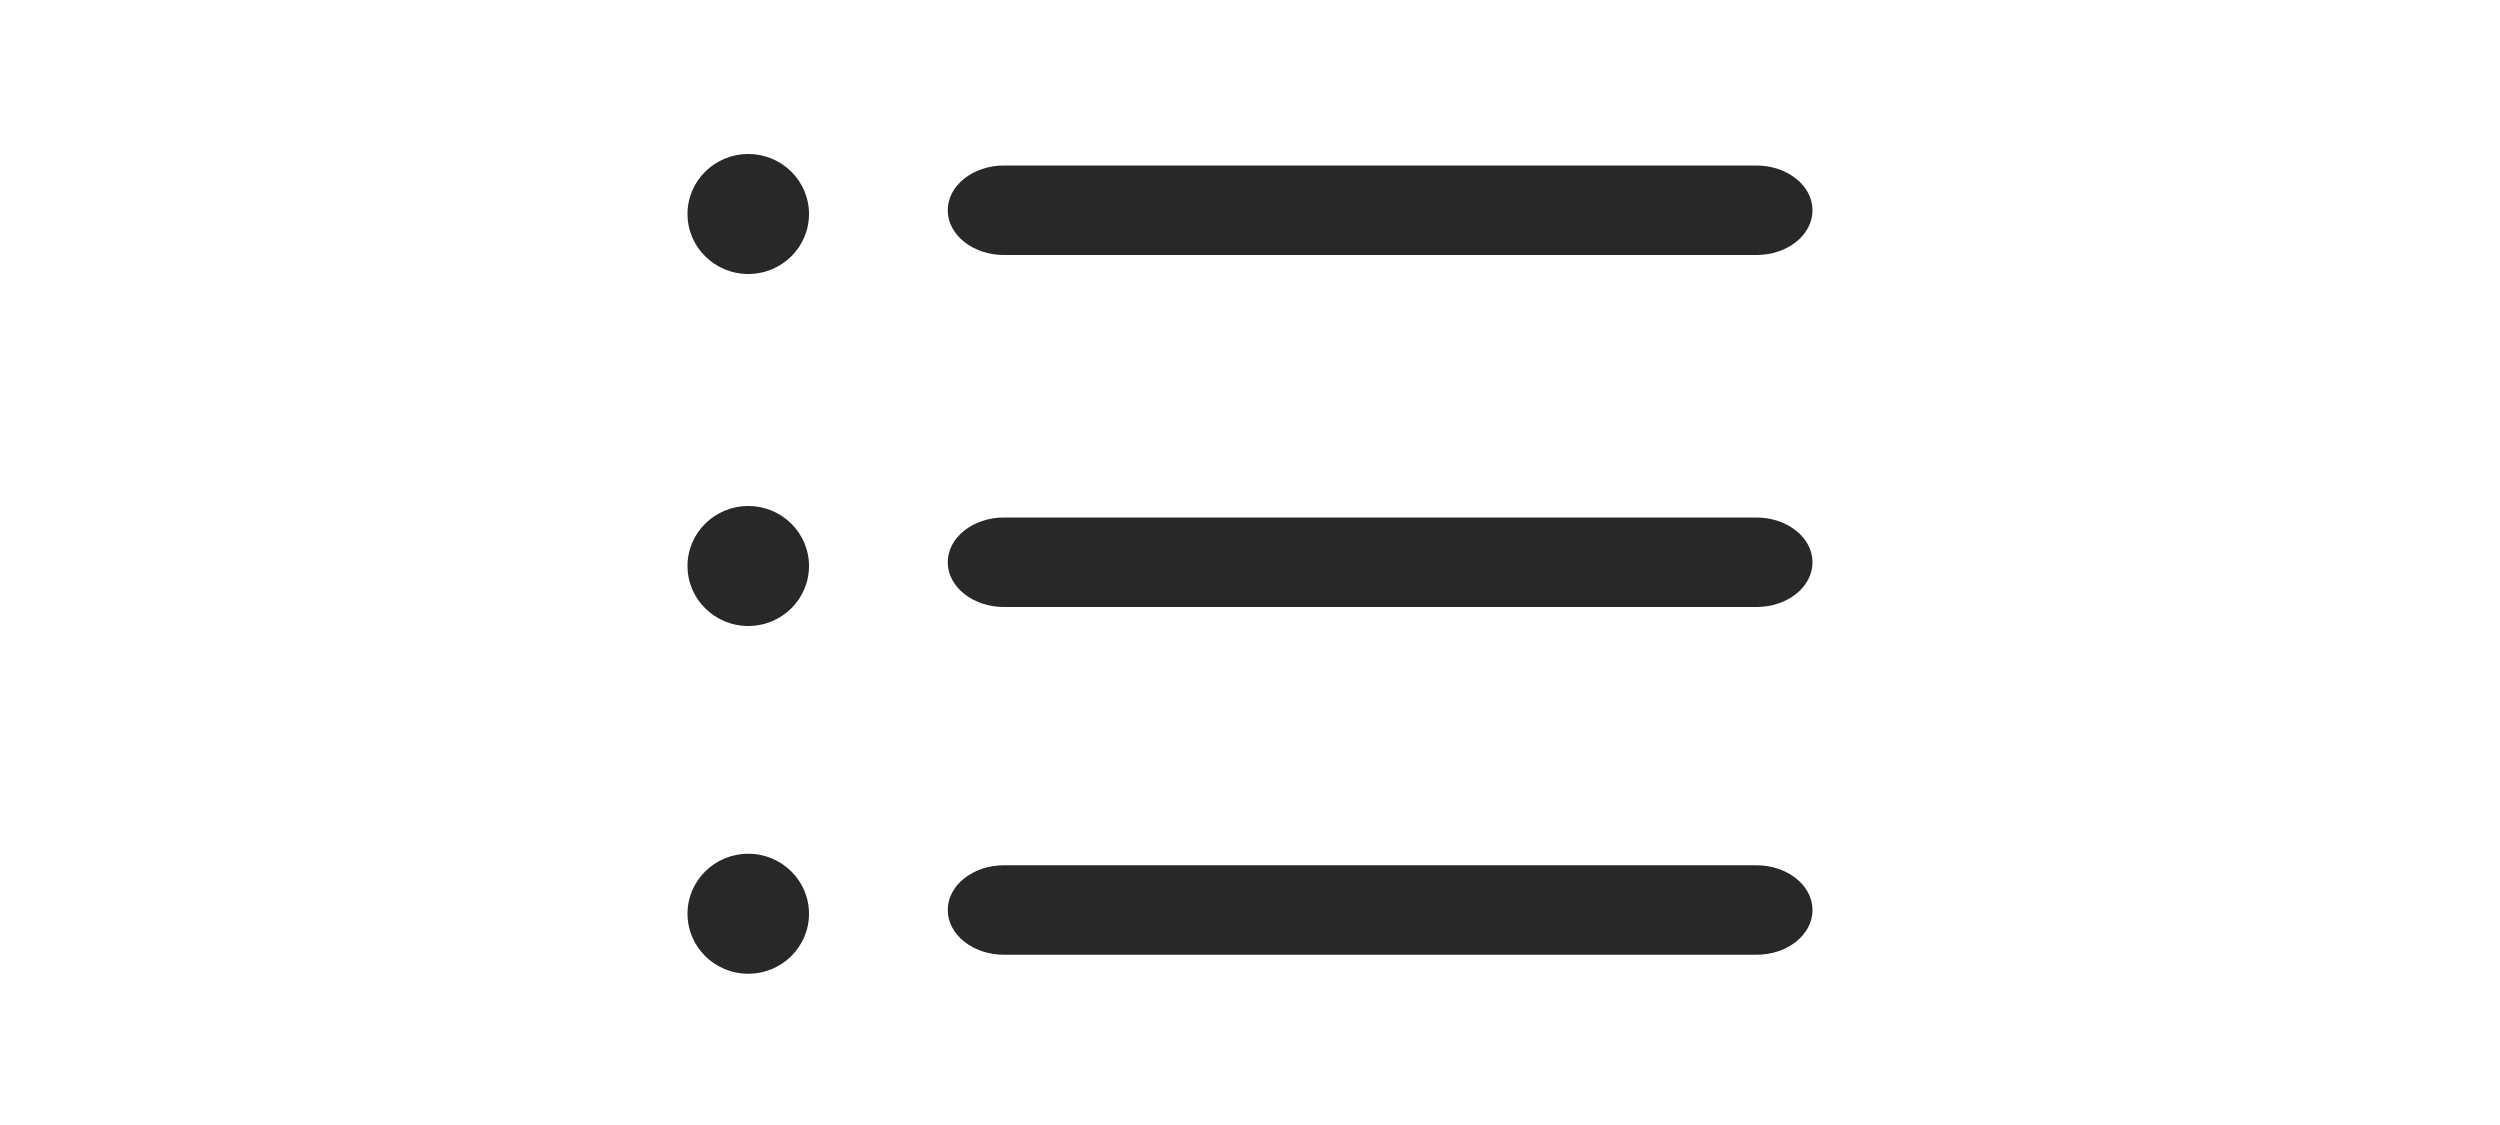
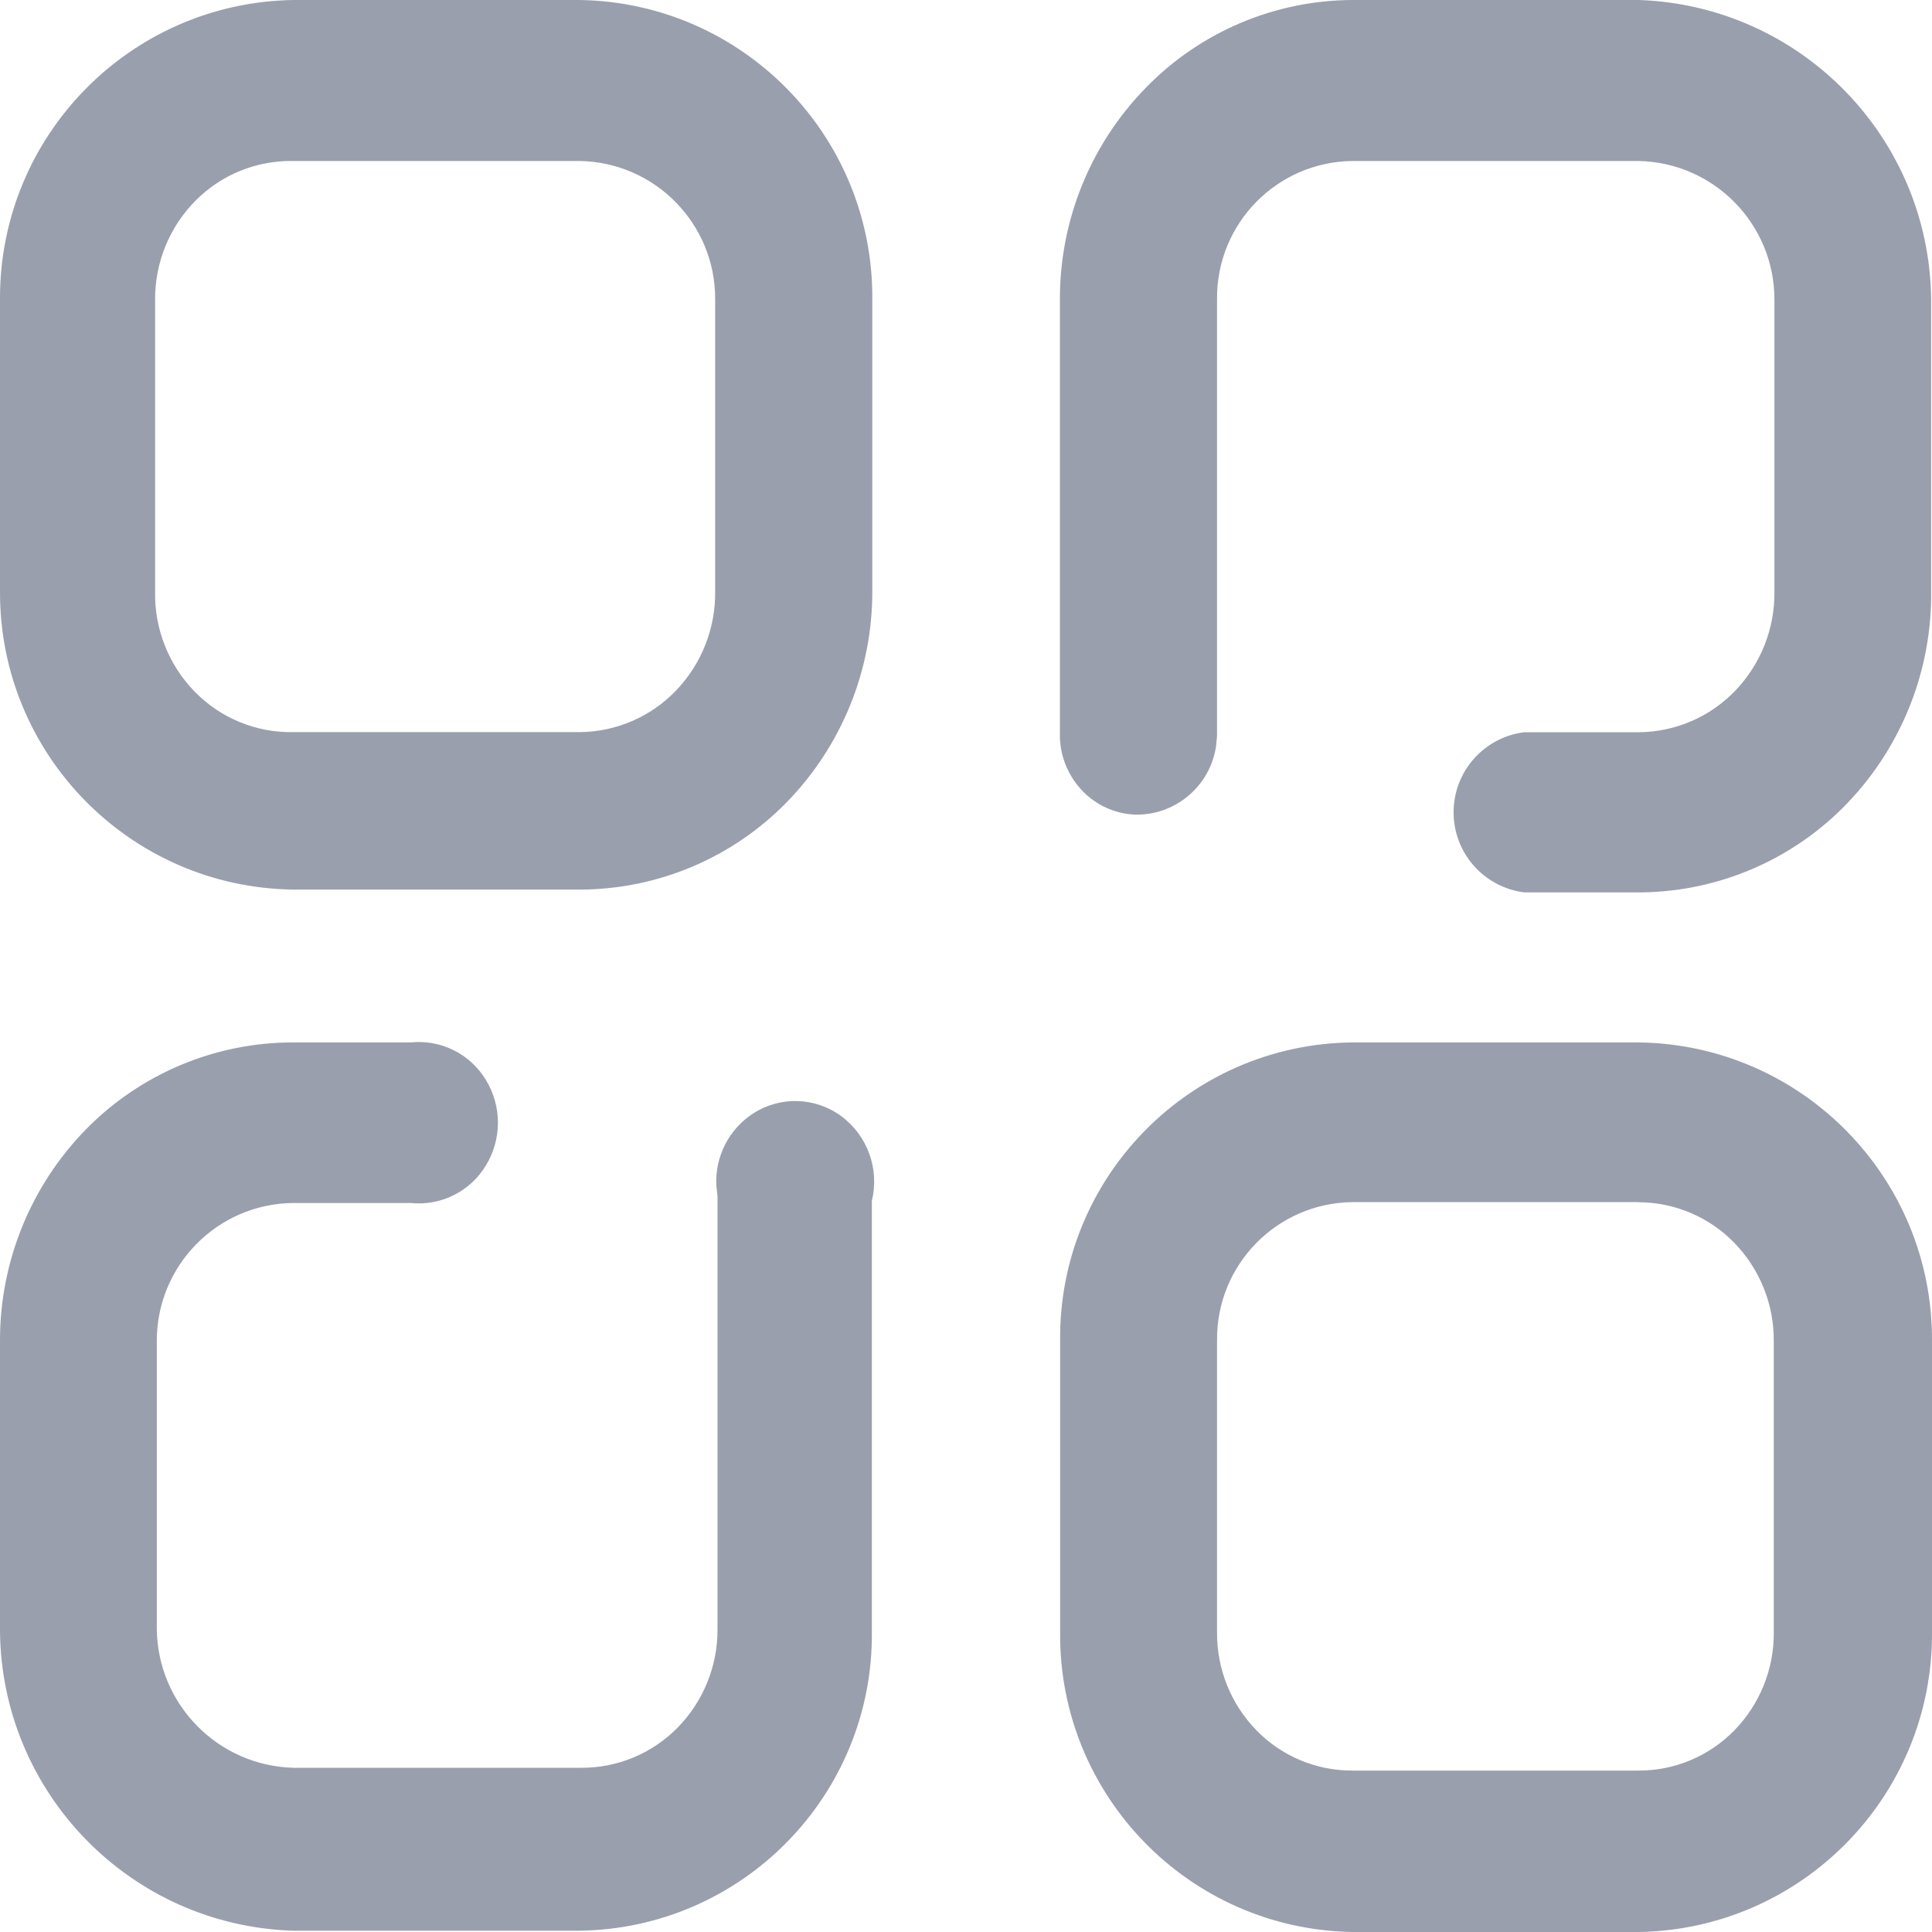
- <svg xmlns="http://www.w3.org/2000/svg" version="1.1" id="Capa_1" x="0px" y="0px" viewBox="0 0 1000 450" style="enable-background:new 0 0 1000 450;" xml:space="preserve">
-   <style type="text/css">
- 	.st0{fill:#282828;}
- </style>
-   <path class="st0" d="M702.6,102h-301c-12.4,0-22.5-8-22.5-17.9s10.1-17.9,22.5-17.9h300.9c12.4,0,22.5,8,22.5,17.9  S715,102,702.6,102z" />
-   <ellipse class="st0" cx="299.3" cy="85.6" rx="24.3" ry="24" />
-   <path class="st0" d="M702.6,242.8h-301c-12.4,0-22.5-8-22.5-17.9s10.1-17.9,22.5-17.9h300.9c12.4,0,22.5,8,22.5,17.9  S715,242.8,702.6,242.8z" />
-   <ellipse class="st0" cx="299.3" cy="226.4" rx="24.3" ry="24" />
-   <path class="st0" d="M702.6,381.9h-301c-12.4,0-22.5-8-22.5-17.9s10.1-17.9,22.5-17.9h300.9c12.4,0,22.5,8,22.5,17.9  S715,381.9,702.6,381.9z" />
-   <ellipse class="st0" cx="299.3" cy="365.5" rx="24.3" ry="24" />
+ <svg xmlns="http://www.w3.org/2000/svg" width="18" height="18" viewBox="0 0 18 18">
+   <path id="Path_472" data-name="Path 472" d="M15.269,9.712A2.768,2.768,0,0,1,18,12.492h0v2.72A2.777,2.777,0,0,1,15.269,18H12.6a2.769,2.769,0,0,1-2.723-2.788h0v-2.72A2.752,2.752,0,0,1,12.6,9.712h2.665Zm-11.443,0a.73.73,0,0,1,.7.348.764.764,0,0,1,0,.8.73.73,0,0,1-.7.348H2.731a1.283,1.283,0,0,0-1.27,1.288h0v2.686a1.308,1.308,0,0,0,1.27,1.288H5.413a1.248,1.248,0,0,0,.9-.374,1.3,1.3,0,0,0,.372-.913h0V11.145l-.011-.1a.755.755,0,0,1,.341-.67.723.723,0,0,1,.823.024.758.758,0,0,1,.285.788h0V15.2a2.76,2.76,0,0,1-2.731,2.788H2.731A2.819,2.819,0,0,1,0,15.2H0V12.492a2.809,2.809,0,0,1,.8-1.969,2.7,2.7,0,0,1,1.931-.811H3.826ZM15.269,11.2H12.6a1.275,1.275,0,0,0-1.261,1.288h0v2.72a1.293,1.293,0,0,0,.367.913,1.24,1.24,0,0,0,.894.375h2.665a1.24,1.24,0,0,0,.894-.375,1.293,1.293,0,0,0,.367-.913h0v-2.72a1.3,1.3,0,0,0-.369-.91,1.248,1.248,0,0,0-.892-.377Zm0-11.2a2.82,2.82,0,0,1,2.723,2.788h0V5.5a2.811,2.811,0,0,1-.774,1.976,2.7,2.7,0,0,1-1.916.838H14.2a.752.752,0,0,1,0-1.492h1.069a1.257,1.257,0,0,0,.9-.389,1.311,1.311,0,0,0,.363-.924h0V2.788A1.291,1.291,0,0,0,15.269,1.5H12.6a1.275,1.275,0,0,0-1.261,1.288h0V6.856l-.009.094a.748.748,0,0,1-.743.64.72.72,0,0,1-.512-.232.751.751,0,0,1-.2-.535h0V2.788A2.81,2.81,0,0,1,10.676.817,2.7,2.7,0,0,1,12.6,0h2.665ZM5.4,0A2.769,2.769,0,0,1,8.127,2.788h0v2.72a2.809,2.809,0,0,1-.8,1.969A2.7,2.7,0,0,1,5.4,8.288H2.731A2.768,2.768,0,0,1,0,5.508H0V2.788A2.777,2.777,0,0,1,2.731,0H5.4Zm0,1.5H2.731a1.248,1.248,0,0,0-.908.368,1.3,1.3,0,0,0-.378.92h0v2.72a1.3,1.3,0,0,0,.369.936,1.248,1.248,0,0,0,.917.377H5.4a1.257,1.257,0,0,0,.9-.389,1.311,1.311,0,0,0,.363-.924h0V2.788A1.283,1.283,0,0,0,5.4,1.5Z" fill="#9a9fad" />
</svg>
